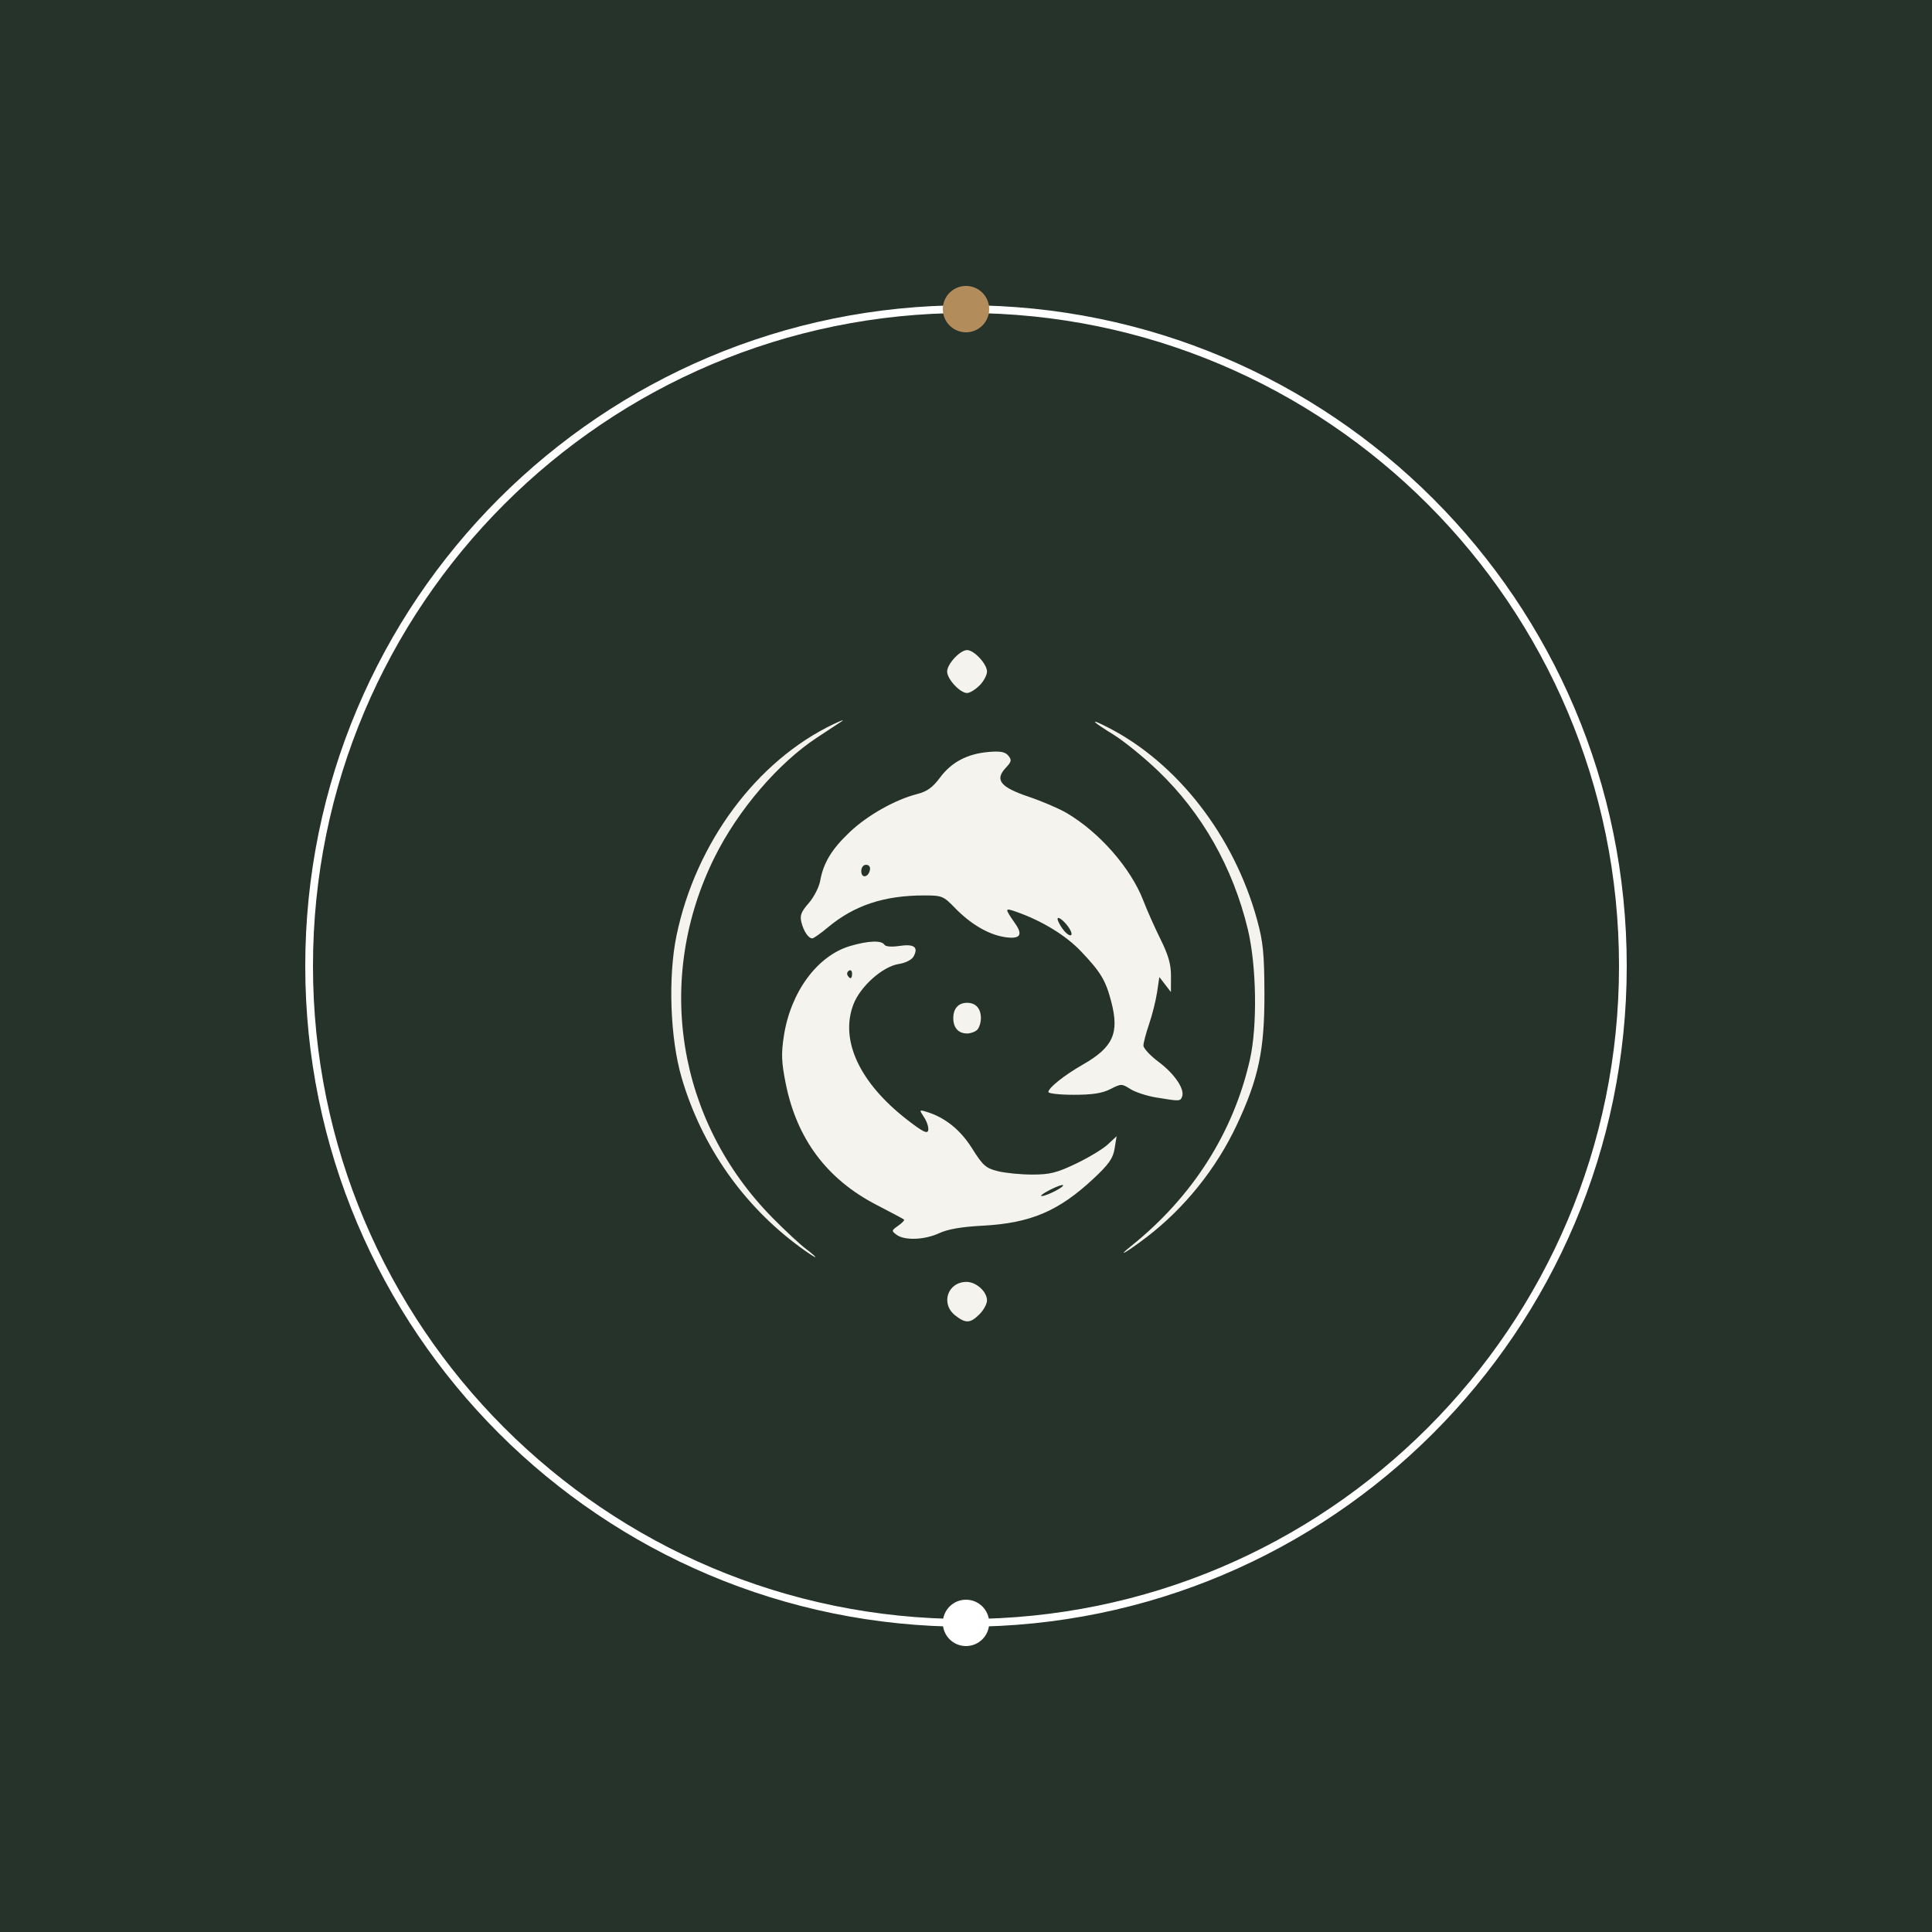
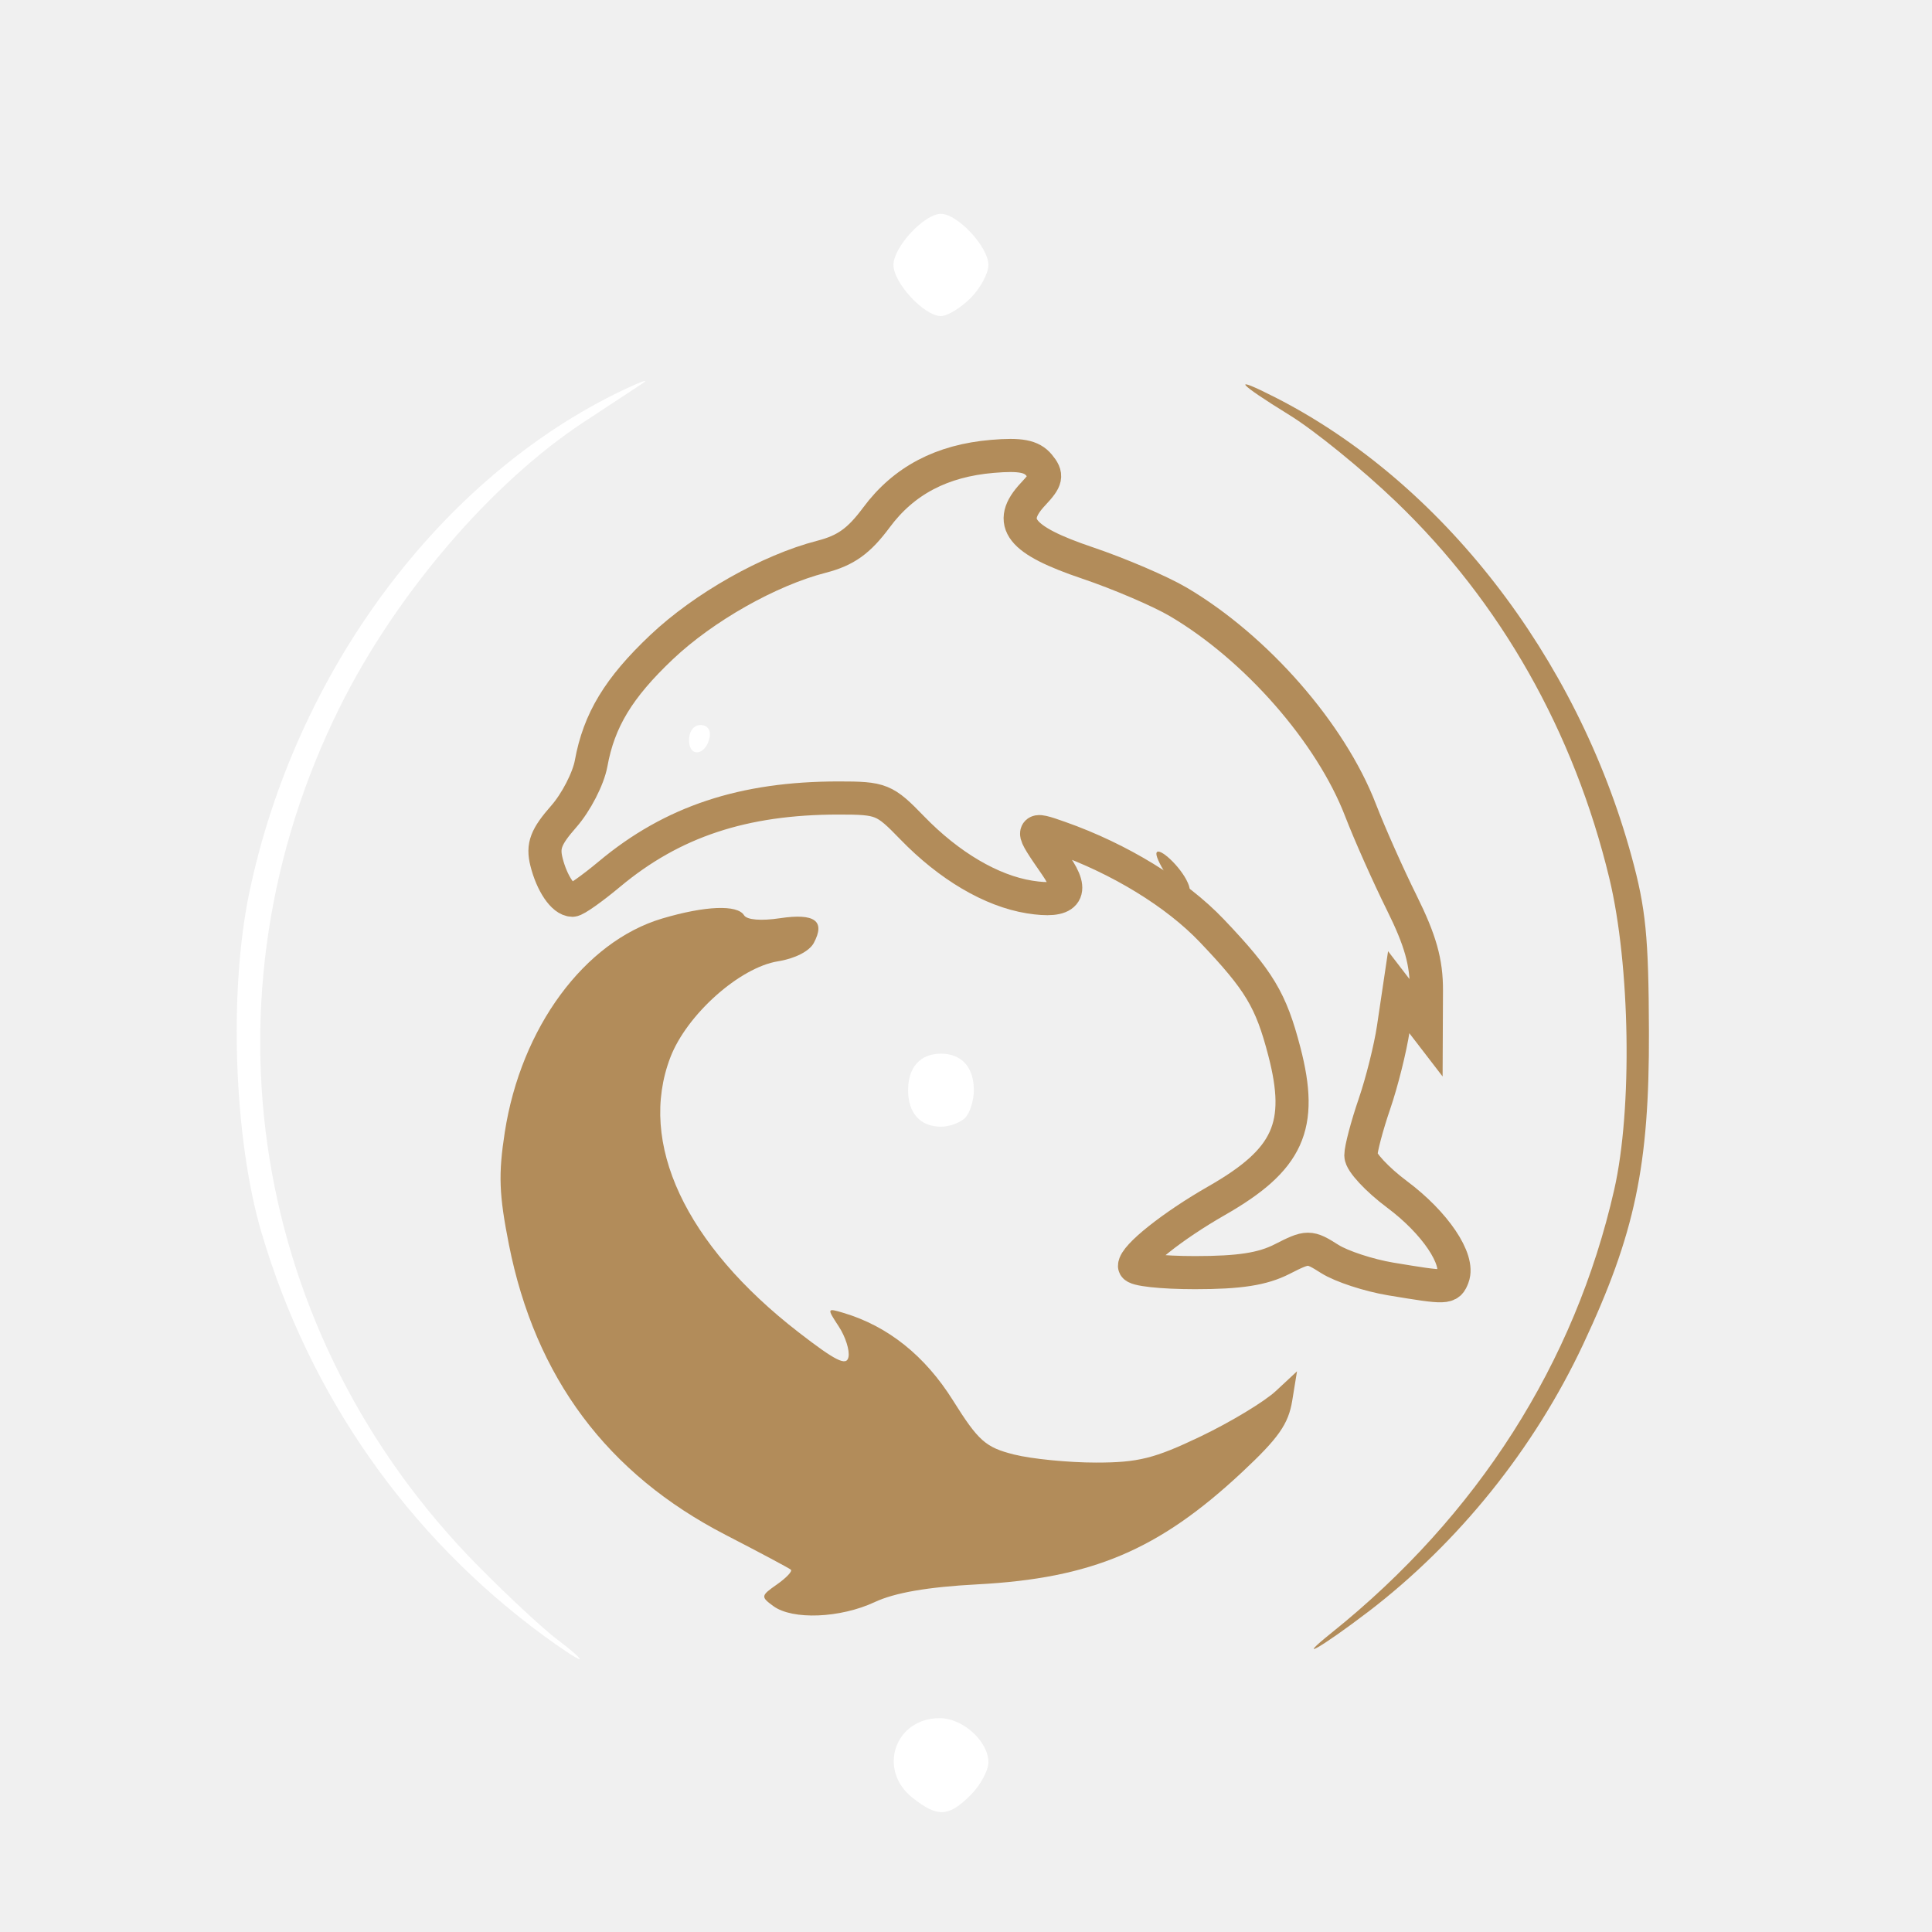
- <svg xmlns="http://www.w3.org/2000/svg" viewBox="0 0 500 500" width="500" height="500">
-   <rect width="500" height="500" fill="#26332B" />
-   <circle cx="250" cy="250" r="170" fill="none" stroke="#ffffff" stroke-width="2" />
-   <circle cx="250" cy="80" r="6" fill="#B28C5A" />
-   <circle cx="250" cy="420" r="6" fill="#ffffff" />
-   <path fill="#F5F3EE" transform="translate(-95, -230) scale(3.0)" d="M 116.163,190.043 c 0.357,-0.357 0.649,-0.893 0.649,-1.191 0,-0.76 -0.926,-1.6 -1.765,-1.6 -1.631,0 -2.266,1.878 -0.977,2.891 0.903,0.71 1.301,0.691 2.093,-0.101 z M 101.202,184.413 c -0.509,-0.384 -1.803,-1.585 -2.874,-2.67 -8.262,-8.363 -10.236,-20.631 -5.01,-31.136 2.033,-4.088 5.508,-8.139 8.864,-10.335 0.876,-0.573 1.817,-1.192 2.092,-1.376 0.275,-0.183 -0.036,-0.079 -0.691,0.233 -6.631,3.157 -11.884,10.221 -13.552,18.224 -0.747,3.583 -0.555,8.916 0.443,12.303 1.736,5.891 5.293,10.979 10.199,14.589 0.655,0.482 1.25,0.873 1.323,0.87 0.073,-0.003 -0.284,-0.32 -0.794,-0.704 z m 29.369,-1.013 c 3.277,-2.507 6.014,-5.911 7.787,-9.686 1.882,-4.008 2.402,-6.478 2.386,-11.333 -0.011,-3.443 -0.112,-4.462 -0.629,-6.35 -1.984,-7.253 -6.892,-13.573 -12.918,-16.637 -1.622,-0.825 -1.383,-0.531 0.528,0.648 0.909,0.561 2.644,1.972 3.857,3.137 3.791,3.64 6.447,8.33 7.728,13.646 0.757,3.143 0.839,8.363 0.177,11.275 -1.43,6.292 -4.952,11.816 -10.24,16.058 -1.394,1.118 -0.344,0.516 1.323,-0.759 z m -17.877,-0.354 c 0.731,-0.341 1.923,-0.547 3.722,-0.642 4.149,-0.22 6.571,-1.246 9.585,-4.063 1.328,-1.241 1.681,-1.745 1.82,-2.598 l 0.172,-1.058 -0.761,0.709 c -0.419,0.39 -1.651,1.134 -2.738,1.654 -1.67,0.798 -2.257,0.944 -3.785,0.944 -0.995,0 -2.332,-0.132 -2.972,-0.293 -1.028,-0.259 -1.286,-0.488 -2.208,-1.958 -1.015,-1.619 -2.352,-2.689 -3.963,-3.171 -0.607,-0.181 -0.61,-0.173 -0.177,0.489 0.243,0.37 0.402,0.869 0.353,1.109 -0.069,0.341 -0.462,0.145 -1.808,-0.897 -4.112,-3.184 -5.829,-6.862 -4.647,-9.957 0.592,-1.549 2.511,-3.263 3.904,-3.485 0.613,-0.098 1.135,-0.365 1.294,-0.663 0.428,-0.799 0.037,-1.086 -1.22,-0.898 -0.691,0.104 -1.203,0.062 -1.307,-0.107 -0.242,-0.391 -1.406,-0.344 -2.964,0.118 -2.821,0.838 -5.119,3.958 -5.705,7.746 -0.236,1.526 -0.209,2.257 0.15,4.069 0.956,4.819 3.558,8.304 7.857,10.521 1.233,0.636 2.294,1.202 2.358,1.257 0.064,0.055 -0.162,0.295 -0.501,0.533 -0.59,0.413 -0.596,0.448 -0.132,0.788 0.694,0.507 2.42,0.438 3.674,-0.147 z m 9.535,-3.727 c 0.567,-0.289 1.079,-0.476 1.139,-0.416 0.144,0.144 -1.409,0.942 -1.835,0.942 -0.184,0 0.13,-0.236 0.696,-0.525 z m -17.443,-18.507 c -0.084,-0.135 -0.031,-0.321 0.117,-0.412 0.148,-0.091 0.269,0.019 0.269,0.246 0,0.465 -0.159,0.533 -0.386,0.166 z m 28.856,10.457 c 0.246,-0.642 -0.649,-1.968 -2.019,-2.991 -0.724,-0.54 -1.316,-1.177 -1.316,-1.414 0,-0.237 0.221,-1.075 0.491,-1.862 0.27,-0.787 0.578,-2.02 0.686,-2.741 l 0.195,-1.311 0.499,0.649 0.499,0.649 0.006,-1.362 c 0.004,-1.025 -0.217,-1.811 -0.893,-3.175 -0.495,-0.997 -1.168,-2.51 -1.497,-3.363 -1.078,-2.792 -3.776,-5.875 -6.597,-7.539 -0.654,-0.386 -2.137,-1.021 -3.296,-1.413 -2.449,-0.827 -2.944,-1.456 -1.966,-2.497 0.494,-0.526 0.524,-0.673 0.216,-1.045 -0.273,-0.328 -0.681,-0.405 -1.692,-0.319 -1.839,0.156 -3.211,0.879 -4.2,2.211 -0.638,0.859 -1.113,1.199 -1.992,1.426 -1.896,0.488 -4.263,1.826 -5.795,3.275 -1.556,1.472 -2.269,2.648 -2.553,4.215 -0.1,0.549 -0.545,1.413 -0.99,1.919 -0.649,0.739 -0.773,1.065 -0.627,1.647 0.196,0.782 0.608,1.389 0.941,1.389 0.114,0 0.717,-0.426 1.341,-0.947 2.276,-1.902 4.852,-2.757 8.304,-2.757 1.545,0 1.664,0.048 2.663,1.08 1.338,1.382 2.872,2.286 4.254,2.507 1.341,0.214 1.642,-0.146 0.953,-1.141 -0.954,-1.378 -0.952,-1.398 0.142,-1.013 2.169,0.765 4.22,2.022 5.507,3.374 1.722,1.809 2.143,2.51 2.628,4.373 0.705,2.706 0.154,3.92 -2.453,5.411 -1.596,0.913 -2.974,2.009 -2.974,2.365 0,0.133 0.987,0.241 2.193,0.241 1.612,0 2.448,-0.13 3.154,-0.49 0.932,-0.475 0.984,-0.476 1.727,-0.005 0.421,0.267 1.413,0.592 2.204,0.724 2.055,0.341 2.101,0.339 2.259,-0.073 z m -10.331,-14.503 c -0.227,-0.323 -0.412,-0.695 -0.412,-0.826 0,-0.324 0.761,0.33 1.082,0.929 0.376,0.703 -0.164,0.62 -0.67,-0.103 z m -17.345,-4.946 c 0,-0.325 0.171,-0.551 0.416,-0.551 0.246,0 0.381,0.18 0.331,0.441 -0.129,0.664 -0.747,0.755 -0.747,0.11 z m 10.001,13.683 c 0.175,-0.175 0.318,-0.627 0.318,-1.005 0,-0.832 -0.442,-1.323 -1.191,-1.323 -0.749,0 -1.191,0.491 -1.191,1.323 0,0.832 0.442,1.323 1.191,1.323 0.306,0 0.699,-0.143 0.873,-0.318 z m 0.197,-29.701 c 0.357,-0.357 0.649,-0.898 0.649,-1.203 0,-0.651 -1.115,-1.852 -1.72,-1.852 -0.605,0 -1.72,1.201 -1.72,1.852 0,0.651 1.115,1.852 1.72,1.852 0.232,0 0.713,-0.292 1.07,-0.649 z" />
+ <svg xmlns="http://www.w3.org/2000/svg" viewBox="81 125 70 70" preserveAspectRatio="xMidYMid meet" shape-rendering="geometricPrecision" role="img" aria-label="Tranberg Institut AB">
+   <g fill="#ffffff">
+     <path d="M 101.202,184.413 c -0.509,-0.384 -1.803,-1.585 -2.874,-2.67 -8.262,-8.363 -10.236,-20.631 -5.01,-31.136 2.033,-4.088 5.508,-8.139 8.864,-10.335 0.876,-0.573 1.817,-1.192 2.092,-1.376 0.275,-0.183 -0.036,-0.079 -0.691,0.233 -6.631,3.157 -11.884,10.221 -13.552,18.224 -0.747,3.583 -0.555,8.916 0.443,12.303 1.736,5.891 5.293,10.979 10.199,14.589 0.655,0.482 1.25,0.873 1.323,0.87 0.073,-0.003 -0.284,-0.32 -0.794,-0.704 z" />
+     <path d="M 104.785,160.812 c -0.084,-0.135 -0.031,-0.321 0.117,-0.412 0.148,-0.091 0.269,0.019 0.269,0.246 0,0.465 -0.159,0.533 -0.386,0.166 z" />
+     <path d="M 105.965,151.82 c 0,-0.325 0.171,-0.551 0.416,-0.551 0.246,0 0.381,0.18 0.331,0.441 -0.129,0.664 -0.747,0.755 -0.747,0.11 z" />
+     <path d="M 116.163,190.043 c 0.357,-0.357 0.649,-0.893 0.649,-1.191 0,-0.76 -0.926,-1.6 -1.765,-1.6 -1.631,0 -2.266,1.878 -0.977,2.891 0.903,0.71 1.301,0.691 2.093,-0.101 z" />
+     <path d="M 116.163,135.803 c 0.357,-0.357 0.649,-0.898 0.649,-1.203 0,-0.651 -1.115,-1.852 -1.72,-1.852 -0.605,0 -1.72,1.201 -1.72,1.852 0,0.651 1.115,1.852 1.72,1.852 0.232,0 0.713,-0.292 1.07,-0.649 z" />
+     <path d="M 115.966,165.504 c 0.175,-0.175 0.318,-0.627 0.318,-1.005 0,-0.832 -0.442,-1.323 -1.191,-1.323 -0.749,0 -1.191,0.491 -1.191,1.323 0,0.832 0.442,1.323 1.191,1.323 0.306,0 0.699,-0.143 0.873,-0.318 z" />
+   </g>
+   <g fill="#B28C5A">
+     <path d="M 130.571,183.4 c 3.277,-2.507 6.014,-5.911 7.787,-9.686 1.882,-4.008 2.402,-6.478 2.386,-11.333 -0.011,-3.443 -0.112,-4.462 -0.629,-6.35 -1.984,-7.253 -6.892,-13.573 -12.918,-16.637 -1.622,-0.825 -1.383,-0.531 0.528,0.648 0.909,0.561 2.644,1.972 3.857,3.137 3.791,3.64 6.447,8.33 7.728,13.646 0.757,3.143 0.839,8.363 0.177,11.275 -1.43,6.292 -4.952,11.816 -10.24,16.058 -1.394,1.118 -0.344,0.516 1.323,-0.759 z" />
+     <path d="M 112.694,183.046 c 0.731,-0.341 1.923,-0.547 3.722,-0.642 4.149,-0.22 6.571,-1.246 9.585,-4.063 1.328,-1.241 1.681,-1.745 1.82,-2.598 l 0.172,-1.058 -0.761,0.709 c -0.419,0.39 -1.651,1.134 -2.738,1.654 -1.67,0.798 -2.257,0.944 -3.785,0.944 -0.995,0 -2.332,-0.132 -2.972,-0.293 -1.028,-0.259 -1.286,-0.488 -2.208,-1.958 -1.015,-1.619 -2.352,-2.689 -3.963,-3.171 -0.607,-0.181 -0.61,-0.173 -0.177,0.489 0.243,0.37 0.402,0.869 0.353,1.109 -0.069,0.341 -0.462,0.145 -1.808,-0.897 -4.112,-3.184 -5.829,-6.862 -4.647,-9.957 0.592,-1.549 2.511,-3.263 3.904,-3.485 0.613,-0.098 1.135,-0.365 1.294,-0.663 0.428,-0.799 0.037,-1.086 -1.22,-0.898 -0.691,0.104 -1.203,0.062 -1.307,-0.107 -0.242,-0.391 -1.406,-0.344 -2.964,0.118 -2.821,0.838 -5.119,3.958 -5.705,7.746 -0.236,1.526 -0.209,2.257 0.15,4.069 0.956,4.819 3.558,8.304 7.857,10.521 1.233,0.636 2.294,1.202 2.358,1.257 0.064,0.055 -0.162,0.295 -0.501,0.533 -0.59,0.413 -0.596,0.448 -0.132,0.788 0.694,0.507 2.42,0.438 3.674,-0.147 z" />
+     <path d="M 122.229,179.319 c 0.567,-0.289 1.079,-0.476 1.139,-0.416 0.144,0.144 -1.409,0.942 -1.835,0.942 -0.184,0 0.13,-0.236 0.696,-0.525 z" />
+     <path fill="none" stroke="#B28C5A" stroke-width="1.2" d="M 133.641,171.269 c 0.246,-0.642 -0.649,-1.968 -2.019,-2.991 -0.724,-0.54 -1.316,-1.177 -1.316,-1.414 0,-0.237 0.221,-1.075 0.491,-1.862 0.27,-0.787 0.578,-2.02 0.686,-2.741 l 0.195,-1.311 0.499,0.649 0.499,0.649 0.006,-1.362 c 0.004,-1.025 -0.217,-1.811 -0.893,-3.175 -0.495,-0.997 -1.168,-2.51 -1.497,-3.363 -1.078,-2.792 -3.776,-5.875 -6.597,-7.539 -0.654,-0.386 -2.137,-1.021 -3.296,-1.413 -2.449,-0.827 -2.944,-1.456 -1.966,-2.497 0.494,-0.526 0.524,-0.673 0.216,-1.045 -0.273,-0.328 -0.681,-0.405 -1.692,-0.319 -1.839,0.156 -3.211,0.879 -4.2,2.211 -0.638,0.859 -1.113,1.199 -1.992,1.426 -1.896,0.488 -4.263,1.826 -5.795,3.275 -1.556,1.472 -2.269,2.648 -2.553,4.215 -0.1,0.549 -0.545,1.413 -0.99,1.919 -0.649,0.739 -0.773,1.065 -0.627,1.647 0.196,0.782 0.608,1.389 0.941,1.389 0.114,0 0.717,-0.426 1.341,-0.947 2.276,-1.902 4.852,-2.757 8.304,-2.757 1.545,0 1.664,0.048 2.663,1.08 1.338,1.382 2.872,2.286 4.254,2.507 1.341,0.214 1.642,-0.146 0.953,-1.141 -0.954,-1.378 -0.952,-1.398 0.142,-1.013 2.169,0.765 4.22,2.022 5.507,3.374 1.722,1.809 2.143,2.51 2.628,4.373 0.705,2.706 0.154,3.92 -2.453,5.411 -1.596,0.913 -2.974,2.009 -2.974,2.365 0,0.133 0.987,0.241 2.193,0.241 1.612,0 2.448,-0.13 3.154,-0.49 0.932,-0.475 0.984,-0.476 1.727,-0.005 0.421,0.267 1.413,0.592 2.204,0.724 2.055,0.341 2.101,0.339 2.259,-0.073 z" />
+     <path d="M 123.31,156.766 c -0.227,-0.323 -0.412,-0.695 -0.412,-0.826 0,-0.324 0.761,0.33 1.082,0.929 0.376,0.703 -0.164,0.62 -0.67,-0.103 z" />
+   </g>
</svg>
